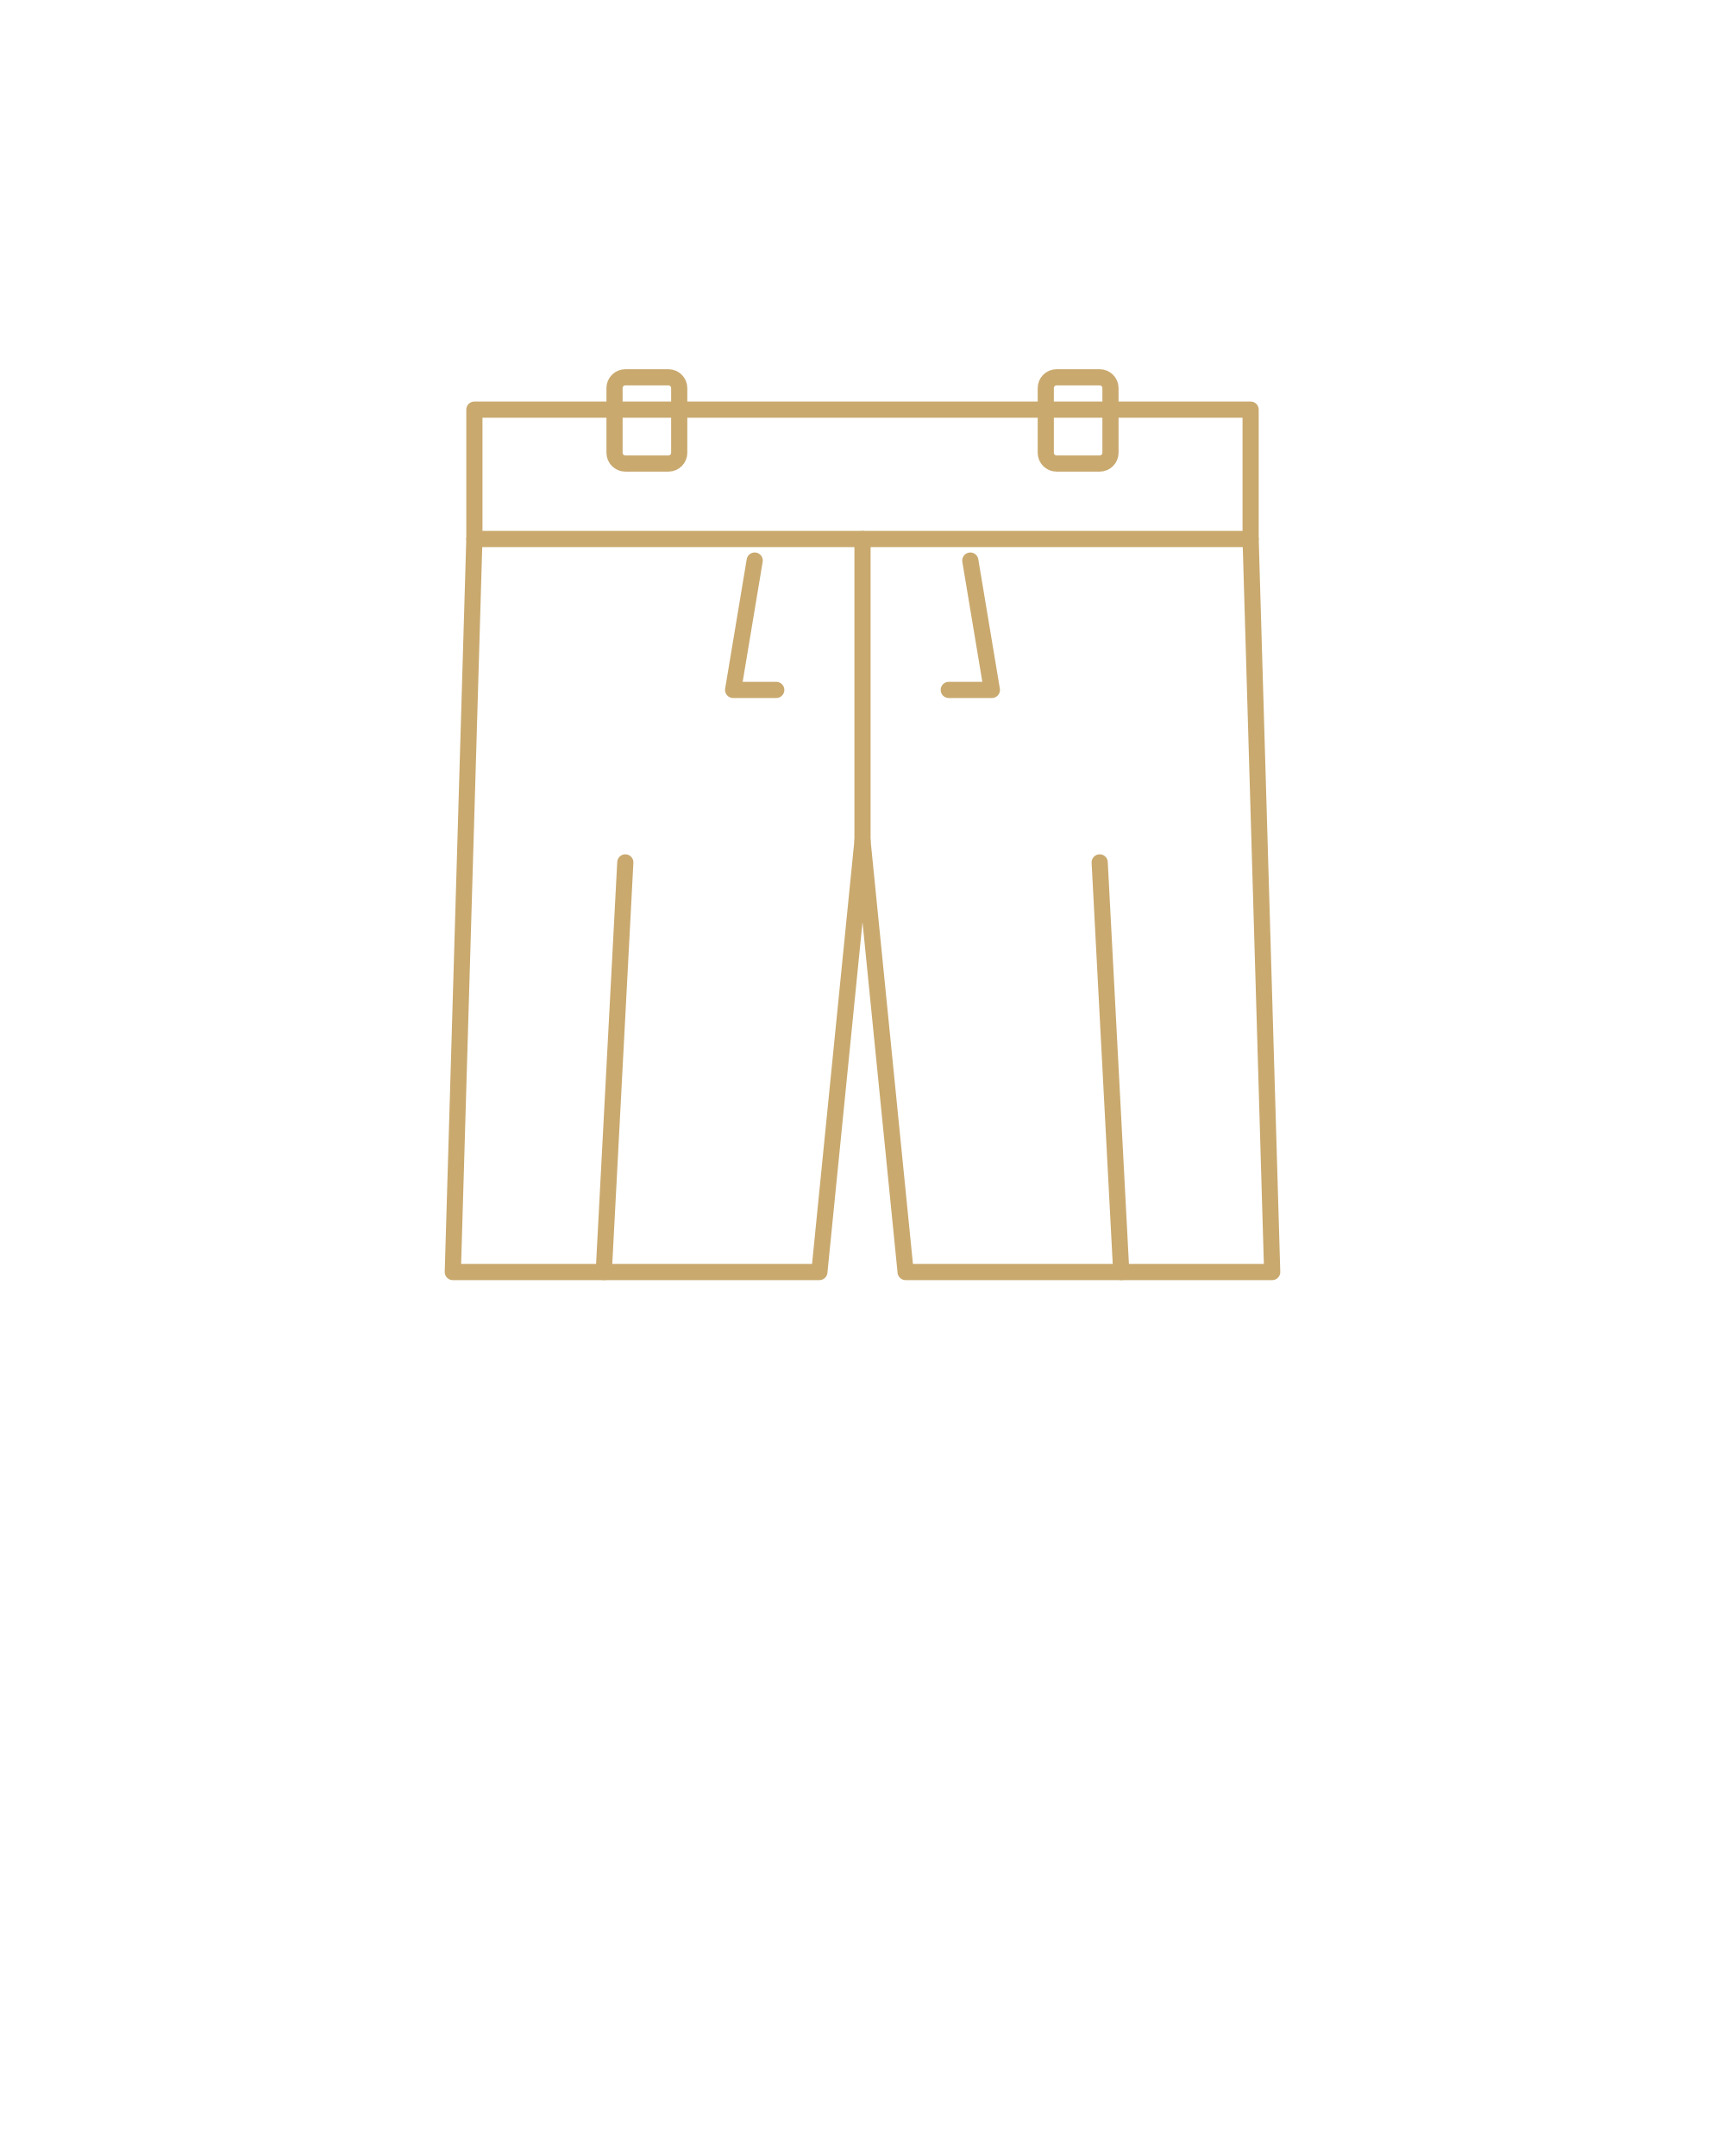
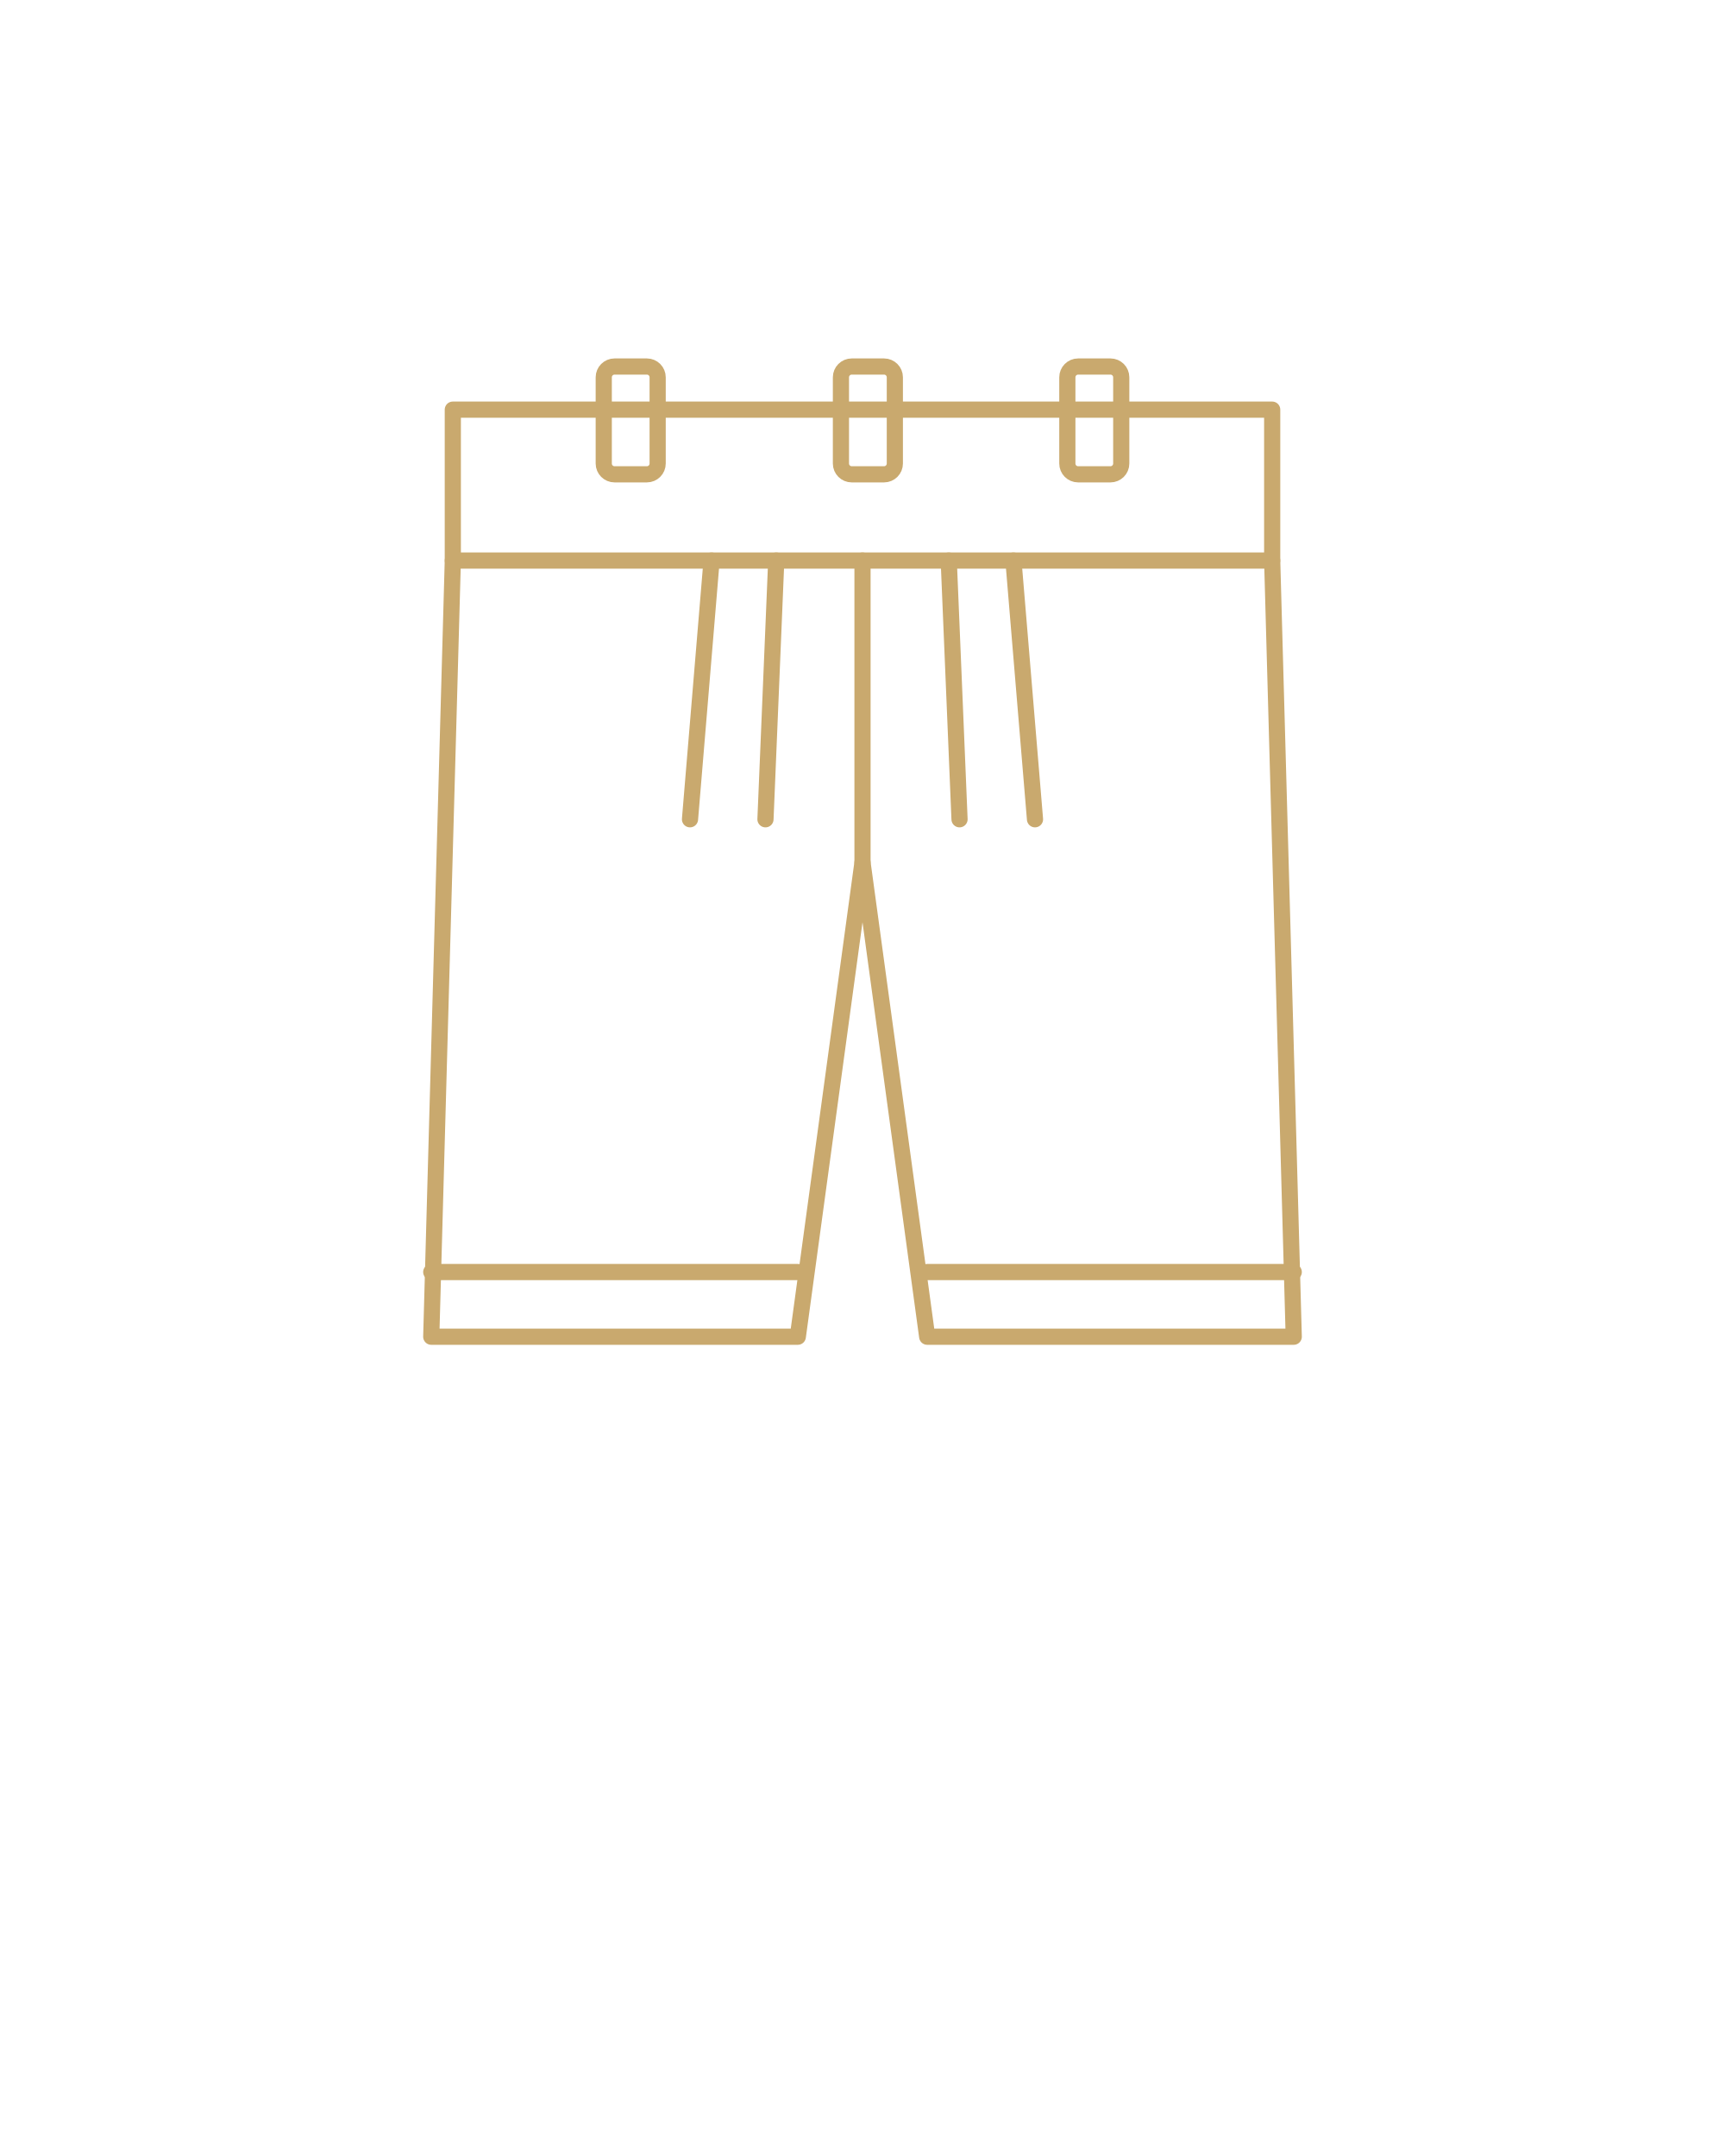
<svg xmlns="http://www.w3.org/2000/svg" viewBox="0 0 160 200" fill="none" stroke="#c9a96e" stroke-width="1.5" stroke-linecap="round" stroke-linejoin="round">
-   <path d="M44,38 L116,38 L116,50 L44,50 Z" />
-   <rect x="57" y="35" width="6" height="8" rx="1" />
-   <rect x="97" y="35" width="6" height="8" rx="1" />
-   <path d="M44,50 L42,118 L76,118 L80,78 L84,118 L118,118 L116,50" />
-   <line x1="80" y1="50" x2="80" y2="78" />
-   <path d="M70,52 L68,64 L72,64" />
-   <path d="M90,52 L92,64 L88,64" />
-   <line x1="58" y1="80" x2="56" y2="118" />
-   <line x1="102" y1="80" x2="104" y2="118" />
+   <path d="M42,38 L118,38 L118,52 L42,52 Z" />
+   <rect x="56" y="34" width="5" height="10" rx="1" />
+   <rect x="99" y="34" width="5" height="10" rx="1" />
+   <rect x="78" y="34" width="5" height="10" rx="1" />
+   <path d="M42,52 L40,124 L74,124 L80,80 L86,124 L120,124 L118,52" />
+   <line x1="80" y1="52" x2="80" y2="80" />
+   <line x1="66" y1="52" x2="64" y2="76" />
+   <line x1="72" y1="52" x2="71" y2="76" />
+   <line x1="88" y1="52" x2="89" y2="76" />
+   <line x1="94" y1="52" x2="96" y2="76" />
+   <line x1="40" y1="118" x2="74" y2="118" />
+   <line x1="86" y1="118" x2="120" y2="118" />
</svg>
